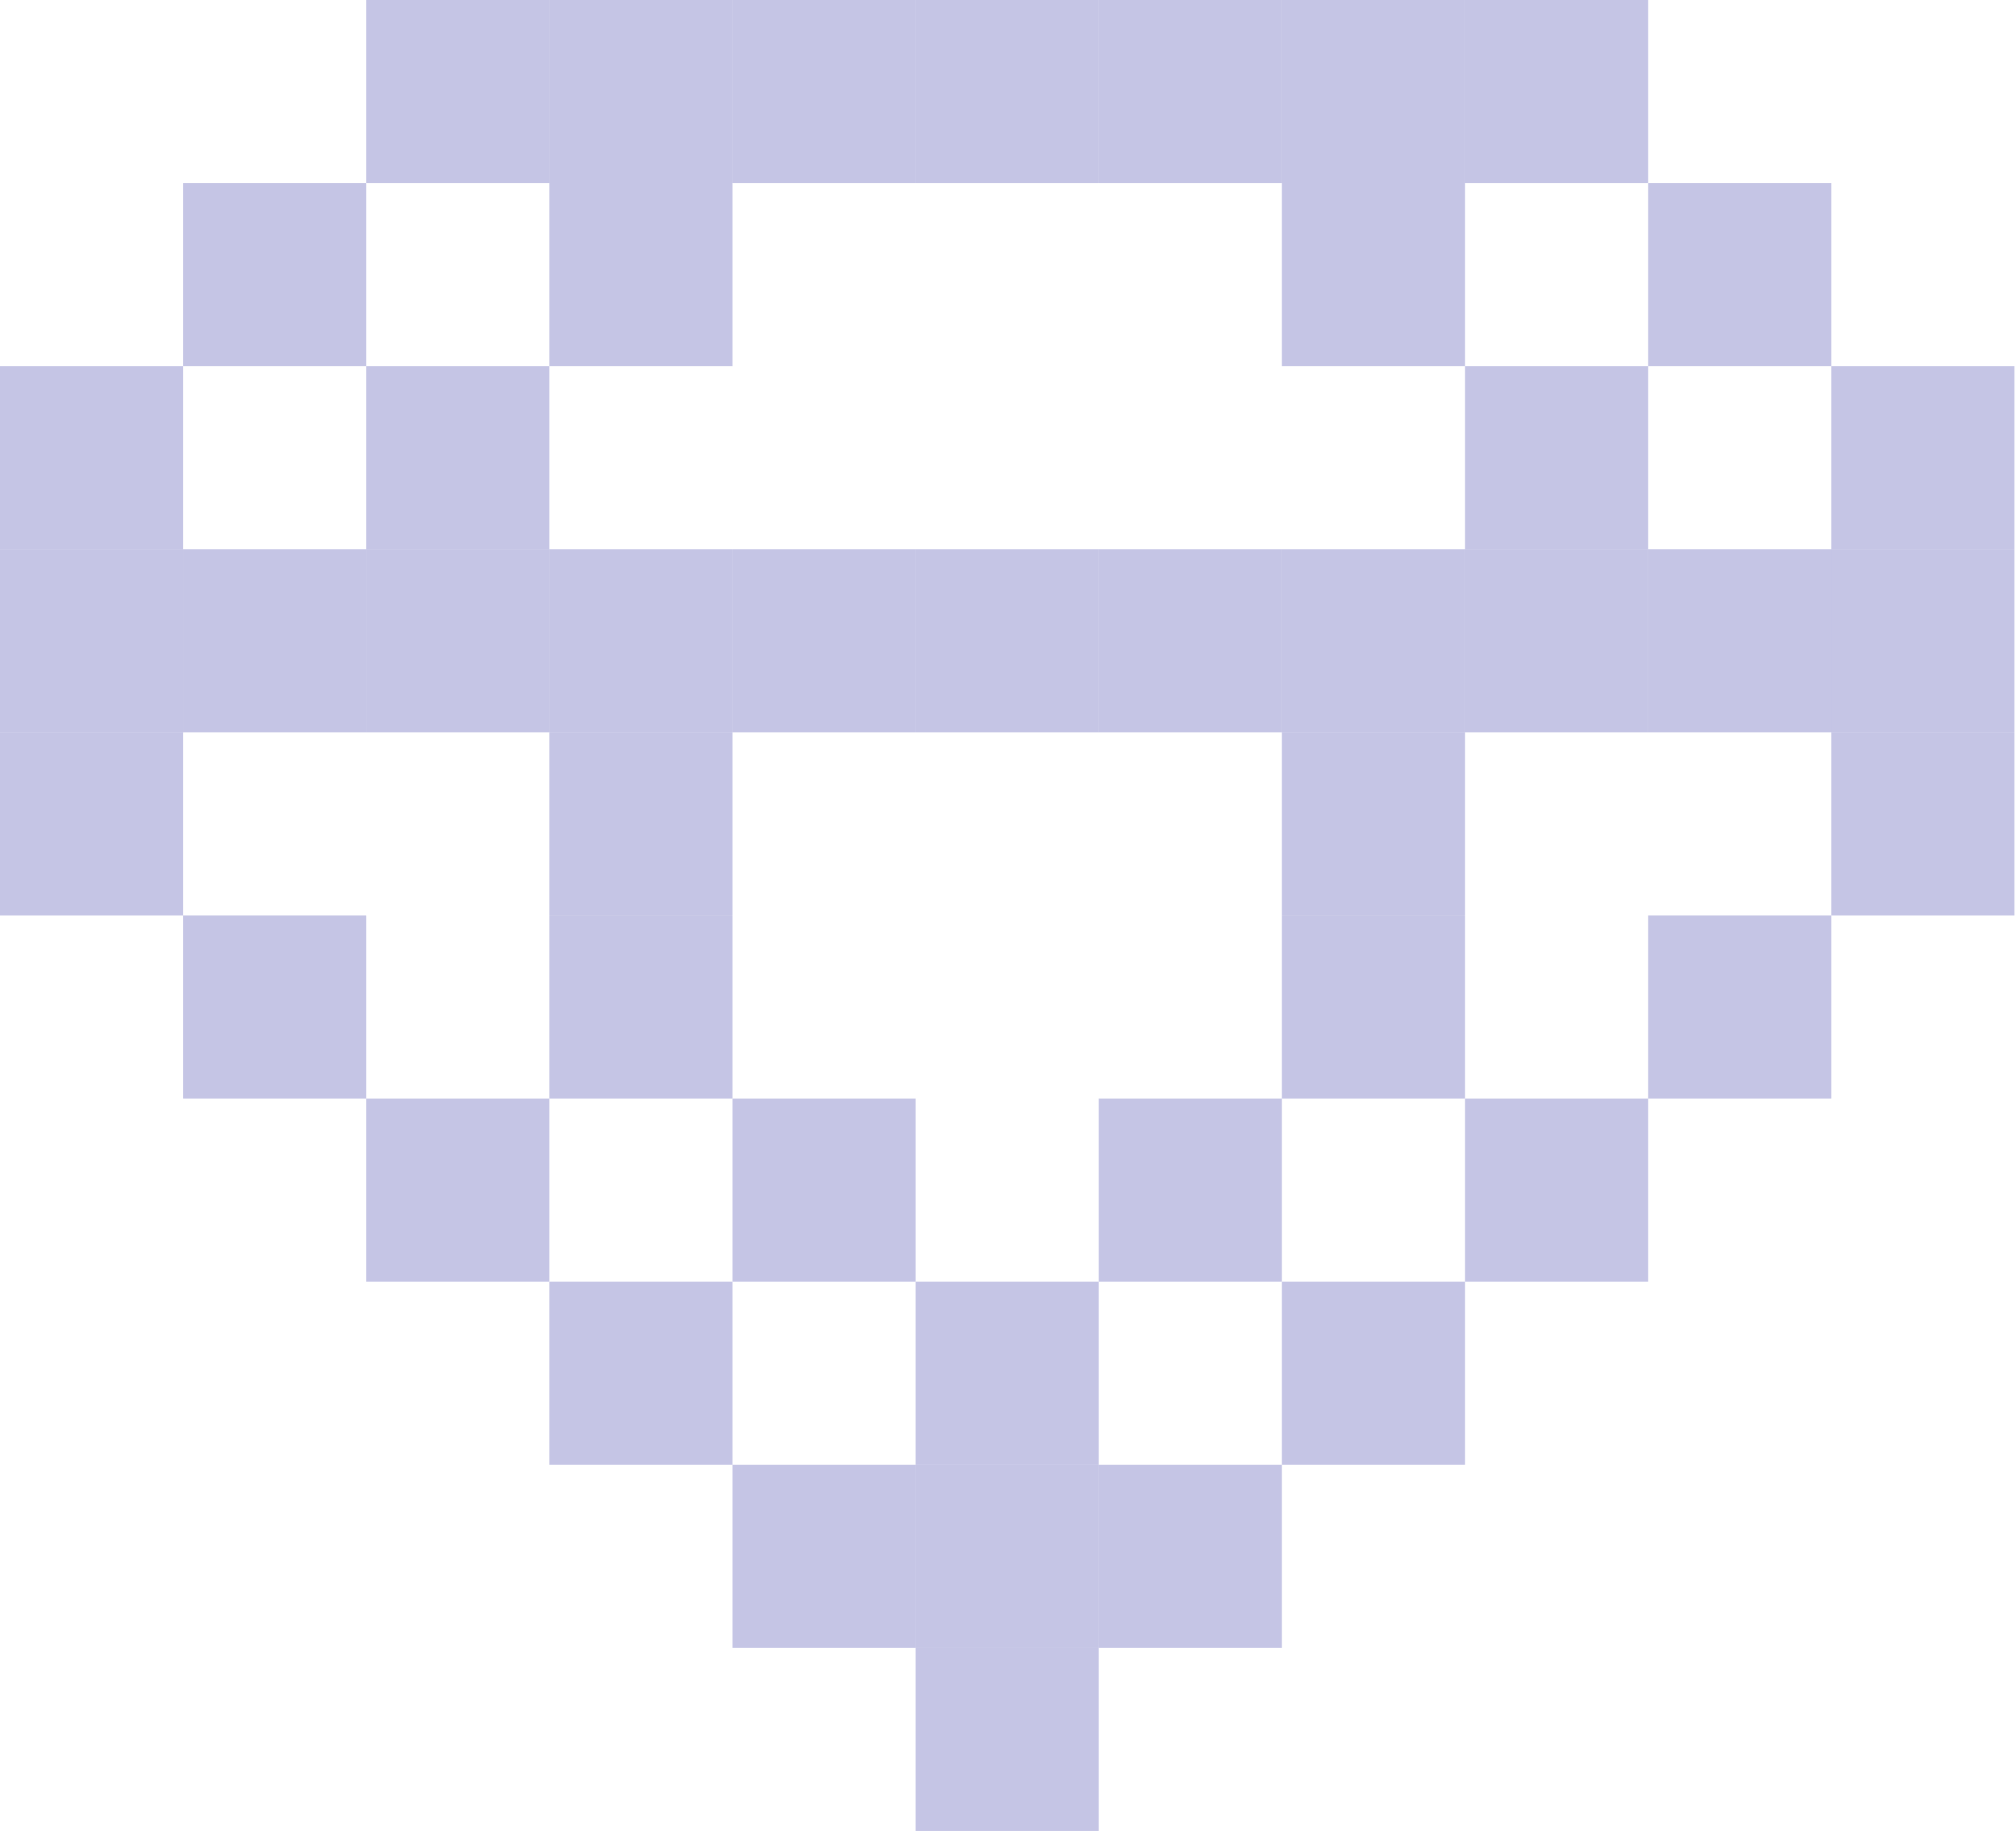
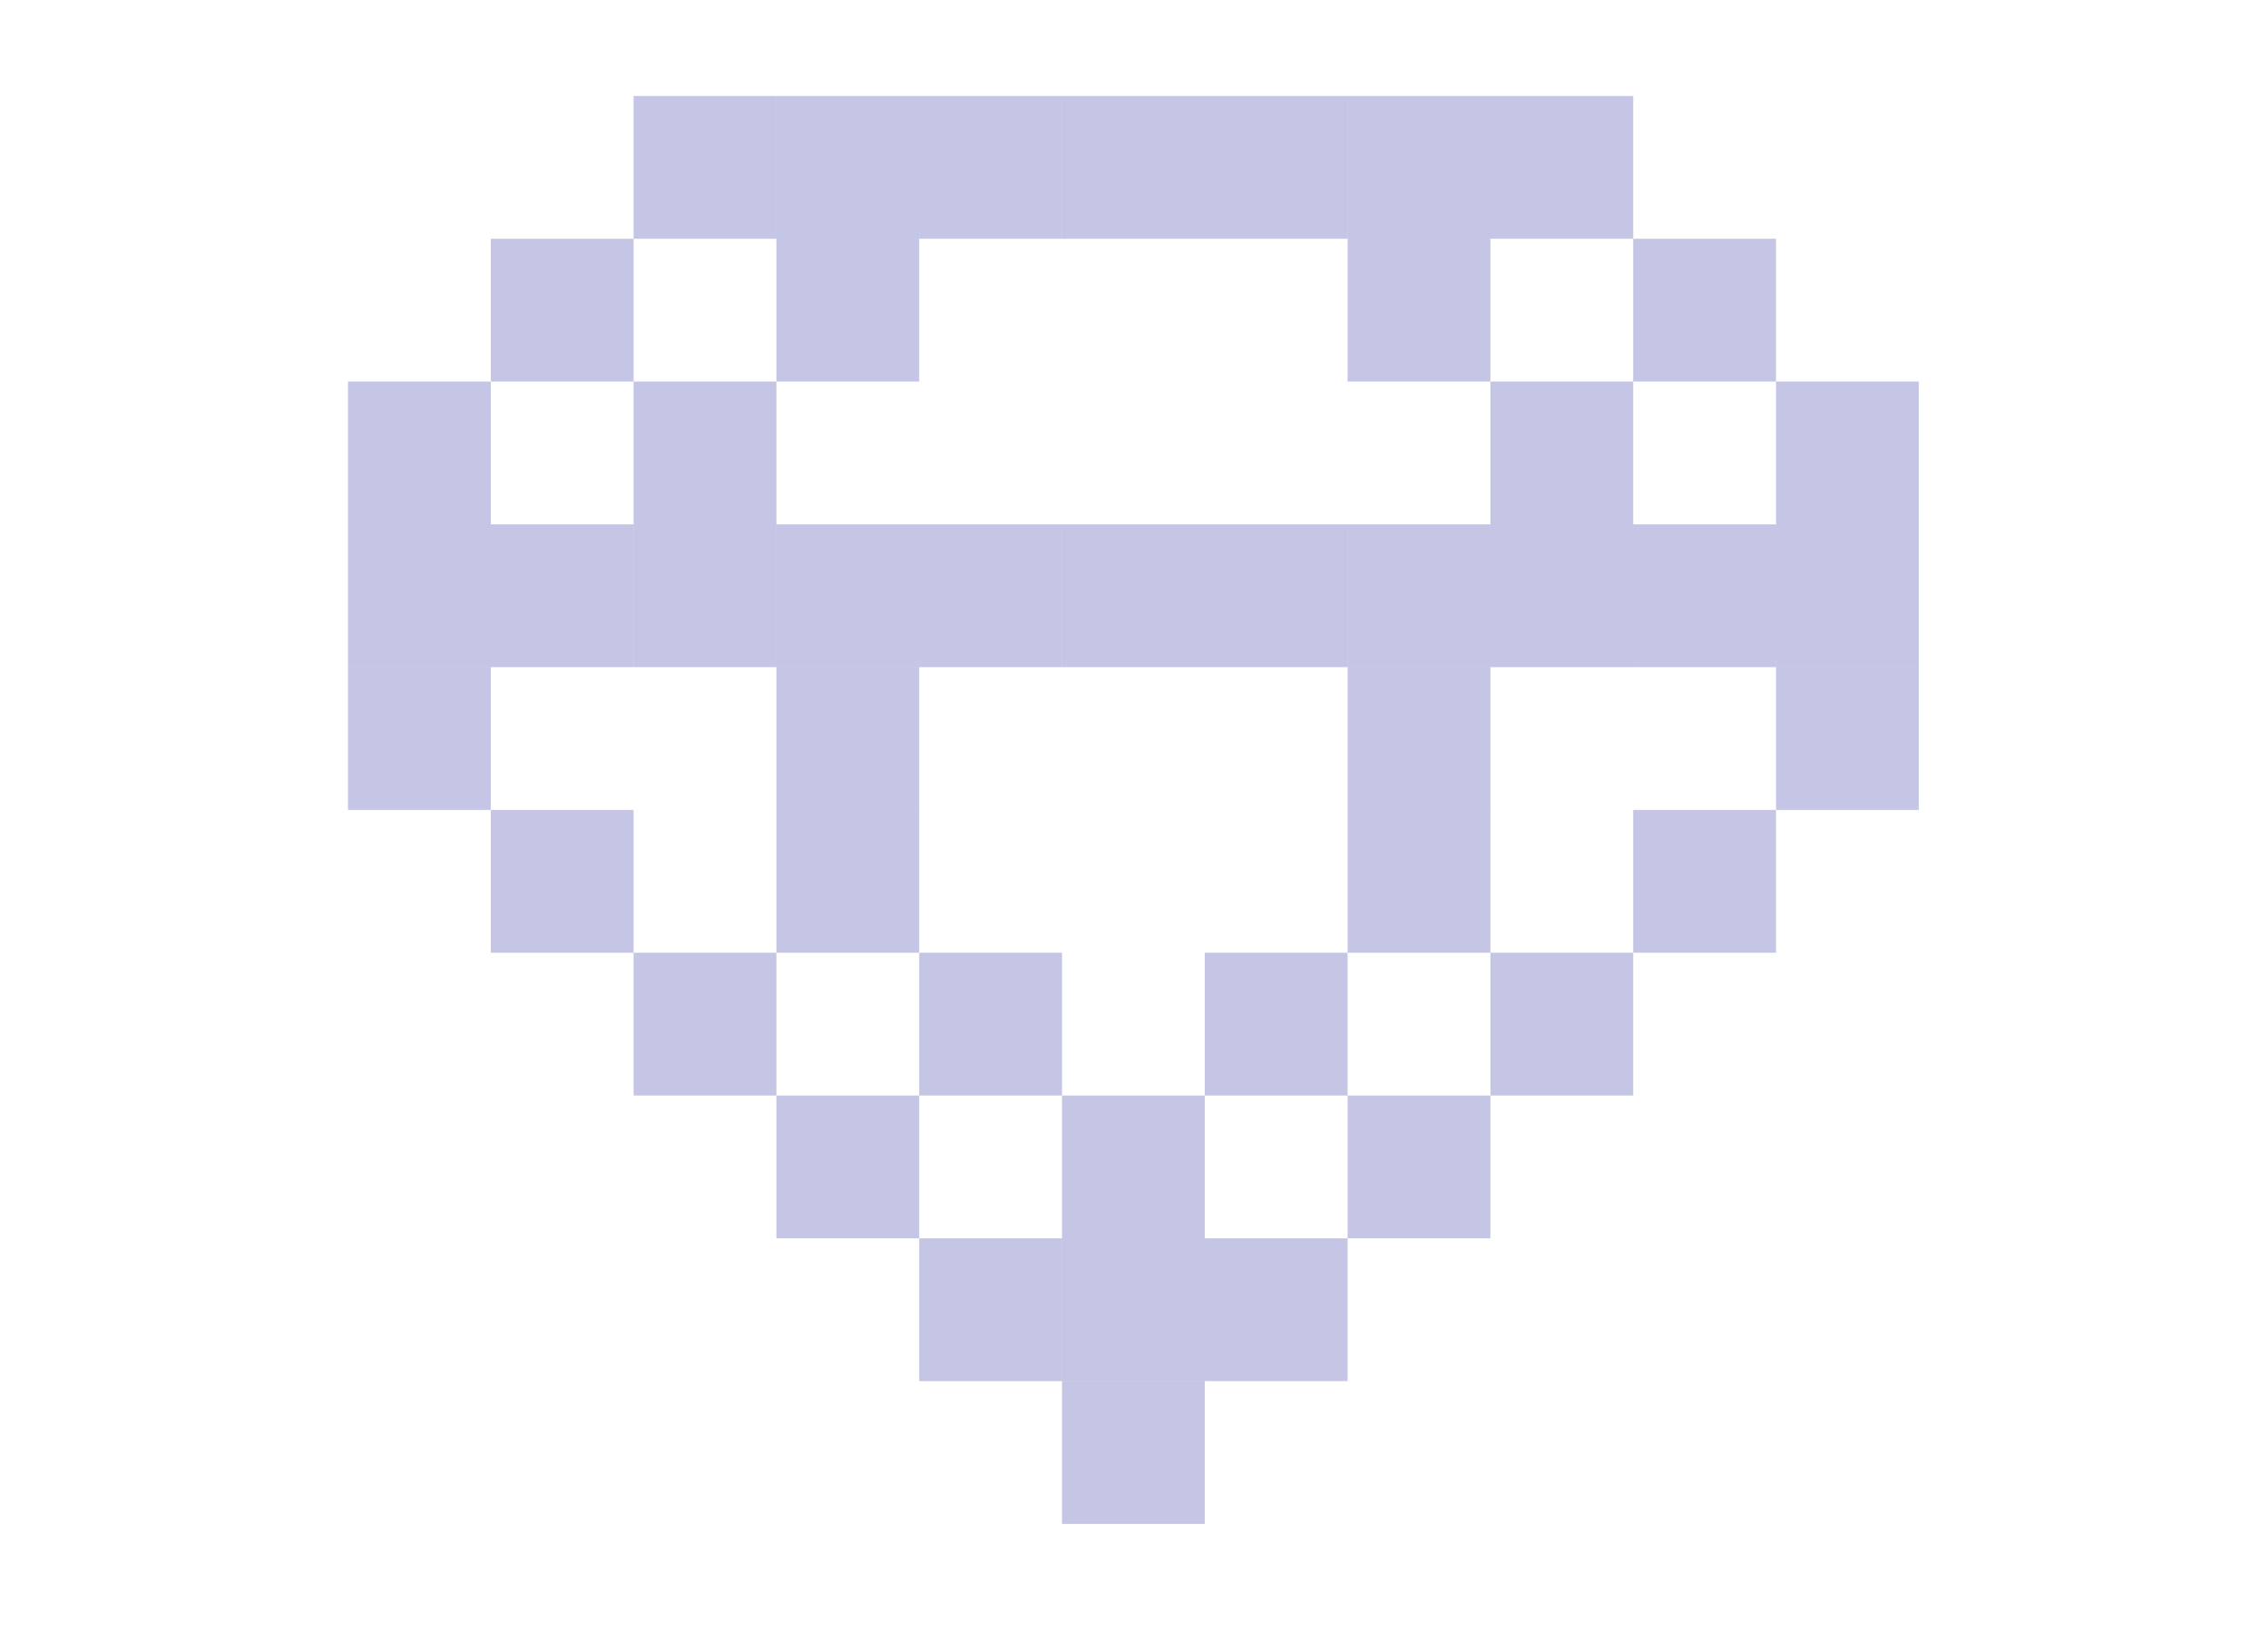
- <svg xmlns="http://www.w3.org/2000/svg" viewBox="0 0 131 119" fill="none">
-   <rect x="71.4" y="95.198" width="11.9" height="11.9" fill="url(#paint0_linear_5336_168071)" fill-opacity="0.35" />
-   <rect x="95.2" y="35.698" width="11.9" height="11.9" fill="url(#paint1_linear_5336_168071)" fill-opacity="0.35" />
-   <rect x="83.3" y="83.298" width="11.9" height="11.9" fill="url(#paint2_linear_5336_168071)" fill-opacity="0.35" />
-   <rect x="95.2" y="71.398" width="11.9" height="11.9" fill="url(#paint3_linear_5336_168071)" fill-opacity="0.35" />
-   <rect x="35.7" y="83.298" width="11.9" height="11.9" fill="url(#paint4_linear_5336_168071)" fill-opacity="0.35" />
-   <rect x="23.8" y="71.398" width="11.9" height="11.9" fill="url(#paint5_linear_5336_168071)" fill-opacity="0.35" />
-   <rect x="23.8" y="23.798" width="11.9" height="11.9" fill="url(#paint6_linear_5336_168071)" fill-opacity="0.35" />
-   <rect x="35.7" y="47.598" width="11.9" height="11.9" fill="url(#paint7_linear_5336_168071)" fill-opacity="0.35" />
-   <rect x="35.7" y="59.498" width="11.9" height="11.9" fill="url(#paint8_linear_5336_168071)" fill-opacity="0.35" />
-   <rect x="47.601" y="71.398" width="11.9" height="11.9" fill="url(#paint9_linear_5336_168071)" fill-opacity="0.35" />
-   <rect x="59.5" y="83.298" width="11.9" height="11.9" fill="url(#paint10_linear_5336_168071)" fill-opacity="0.35" />
-   <rect x="59.5" y="95.198" width="11.9" height="11.9" fill="url(#paint11_linear_5336_168071)" fill-opacity="0.35" />
-   <rect x="83.3" y="47.598" width="11.9" height="11.9" fill="url(#paint12_linear_5336_168071)" fill-opacity="0.35" />
-   <rect x="71.4" y="71.398" width="11.9" height="11.9" fill="url(#paint13_linear_5336_168071)" fill-opacity="0.35" />
-   <rect x="83.3" y="59.498" width="11.9" height="11.9" fill="url(#paint14_linear_5336_168071)" fill-opacity="0.35" />
-   <rect x="35.7" y="35.698" width="11.9" height="11.9" fill="url(#paint15_linear_5336_168071)" fill-opacity="0.35" />
-   <rect x="35.7" y="11.898" width="11.9" height="11.9" fill="url(#paint16_linear_5336_168071)" fill-opacity="0.35" />
-   <rect x="83.3" y="11.898" width="11.9" height="11.9" fill="url(#paint17_linear_5336_168071)" fill-opacity="0.35" />
-   <rect x="95.2" y="23.798" width="11.9" height="11.9" fill="url(#paint18_linear_5336_168071)" fill-opacity="0.35" />
-   <rect x="83.3" y="35.698" width="11.9" height="11.9" fill="url(#paint19_linear_5336_168071)" fill-opacity="0.35" />
-   <rect x="71.4" y="35.698" width="11.9" height="11.9" fill="url(#paint20_linear_5336_168071)" fill-opacity="0.35" />
-   <rect x="59.5" y="35.698" width="11.9" height="11.9" fill="url(#paint21_linear_5336_168071)" fill-opacity="0.35" />
-   <rect x="47.601" y="35.698" width="11.9" height="11.9" fill="url(#paint22_linear_5336_168071)" fill-opacity="0.35" />
-   <rect x="47.601" y="95.198" width="11.9" height="11.9" fill="url(#paint23_linear_5336_168071)" fill-opacity="0.35" />
-   <rect x="59.5" y="107.098" width="11.9" height="11.9" fill="url(#paint24_linear_5336_168071)" fill-opacity="0.35" />
-   <rect x="23.8" y="35.698" width="11.9" height="11.9" fill="url(#paint25_linear_5336_168071)" fill-opacity="0.35" />
-   <rect x="95.2" y="-0.002" width="11.9" height="11.9" fill="url(#paint26_linear_5336_168071)" fill-opacity="0.35" />
-   <rect x="23.8" y="-0.002" width="11.9" height="11.9" fill="url(#paint27_linear_5336_168071)" fill-opacity="0.35" />
-   <rect x="107.101" y="59.498" width="11.9" height="11.9" fill="url(#paint28_linear_5336_168071)" fill-opacity="0.35" />
-   <rect x="119" y="47.598" width="11.9" height="11.9" fill="url(#paint29_linear_5336_168071)" fill-opacity="0.35" />
-   <rect x="11.9" y="59.498" width="11.9" height="11.9" fill="url(#paint30_linear_5336_168071)" fill-opacity="0.35" />
-   <rect y="47.598" width="11.9" height="11.9" fill="url(#paint31_linear_5336_168071)" fill-opacity="0.35" />
-   <rect x="107.101" y="35.698" width="11.9" height="11.9" fill="url(#paint32_linear_5336_168071)" fill-opacity="0.35" />
-   <rect x="119" y="35.698" width="11.9" height="11.9" fill="url(#paint33_linear_5336_168071)" fill-opacity="0.35" />
-   <rect x="11.9" y="35.698" width="11.9" height="11.9" fill="url(#paint34_linear_5336_168071)" fill-opacity="0.35" />
-   <rect y="35.698" width="11.9" height="11.9" fill="url(#paint35_linear_5336_168071)" fill-opacity="0.35" />
-   <rect x="107.101" y="11.898" width="11.9" height="11.9" fill="url(#paint36_linear_5336_168071)" fill-opacity="0.35" />
-   <rect x="119" y="23.798" width="11.9" height="11.9" fill="url(#paint37_linear_5336_168071)" fill-opacity="0.35" />
-   <rect x="11.9" y="11.898" width="11.9" height="11.9" fill="url(#paint38_linear_5336_168071)" fill-opacity="0.35" />
-   <rect y="23.798" width="11.9" height="11.9" fill="url(#paint39_linear_5336_168071)" fill-opacity="0.35" />
-   <rect x="83.3" y="-0.002" width="11.9" height="11.9" fill="url(#paint40_linear_5336_168071)" fill-opacity="0.35" />
-   <rect x="35.7" y="-0.002" width="11.9" height="11.9" fill="url(#paint41_linear_5336_168071)" fill-opacity="0.35" />
-   <rect x="47.601" y="-0.002" width="11.9" height="11.9" fill="url(#paint42_linear_5336_168071)" fill-opacity="0.35" />
-   <rect x="59.5" y="-0.002" width="11.9" height="11.9" fill="url(#paint43_linear_5336_168071)" fill-opacity="0.35" />
-   <rect x="71.4" y="-0.002" width="11.9" height="11.9" fill="url(#paint44_linear_5336_168071)" fill-opacity="0.35" />
+ <svg xmlns="http://www.w3.org/2000/svg" viewBox="0 0 189 136" fill="none">
+   <rect x="100.4" y="103.198" width="11.9" height="11.9" fill="url(#paint0_linear_5960_149953)" fill-opacity="0.35" />
+   <rect x="124.2" y="43.698" width="11.9" height="11.9" fill="url(#paint1_linear_5960_149953)" fill-opacity="0.35" />
+   <rect x="112.3" y="91.298" width="11.9" height="11.9" fill="url(#paint2_linear_5960_149953)" fill-opacity="0.35" />
+   <rect x="124.2" y="79.398" width="11.9" height="11.9" fill="url(#paint3_linear_5960_149953)" fill-opacity="0.35" />
+   <rect x="64.7" y="91.298" width="11.9" height="11.9" fill="url(#paint4_linear_5960_149953)" fill-opacity="0.35" />
+   <rect x="52.8" y="79.398" width="11.9" height="11.9" fill="url(#paint5_linear_5960_149953)" fill-opacity="0.35" />
+   <rect x="52.8" y="31.798" width="11.9" height="11.9" fill="url(#paint6_linear_5960_149953)" fill-opacity="0.35" />
+   <rect x="64.7" y="55.598" width="11.9" height="11.9" fill="url(#paint7_linear_5960_149953)" fill-opacity="0.35" />
+   <rect x="64.7" y="67.498" width="11.9" height="11.9" fill="url(#paint8_linear_5960_149953)" fill-opacity="0.35" />
+   <rect x="76.6" y="79.398" width="11.9" height="11.9" fill="url(#paint9_linear_5960_149953)" fill-opacity="0.35" />
+   <rect x="88.5" y="91.298" width="11.9" height="11.9" fill="url(#paint10_linear_5960_149953)" fill-opacity="0.35" />
+   <rect x="88.5" y="103.198" width="11.9" height="11.9" fill="url(#paint11_linear_5960_149953)" fill-opacity="0.35" />
+   <rect x="112.3" y="55.598" width="11.9" height="11.9" fill="url(#paint12_linear_5960_149953)" fill-opacity="0.35" />
+   <rect x="100.4" y="79.398" width="11.9" height="11.9" fill="url(#paint13_linear_5960_149953)" fill-opacity="0.35" />
+   <rect x="112.3" y="67.498" width="11.9" height="11.9" fill="url(#paint14_linear_5960_149953)" fill-opacity="0.35" />
+   <rect x="64.7" y="43.698" width="11.9" height="11.9" fill="url(#paint15_linear_5960_149953)" fill-opacity="0.35" />
+   <rect x="64.7" y="19.898" width="11.9" height="11.9" fill="url(#paint16_linear_5960_149953)" fill-opacity="0.35" />
+   <rect x="112.3" y="19.898" width="11.9" height="11.9" fill="url(#paint17_linear_5960_149953)" fill-opacity="0.35" />
+   <rect x="124.2" y="31.798" width="11.9" height="11.9" fill="url(#paint18_linear_5960_149953)" fill-opacity="0.35" />
+   <rect x="112.3" y="43.698" width="11.9" height="11.9" fill="url(#paint19_linear_5960_149953)" fill-opacity="0.35" />
+   <rect x="100.4" y="43.698" width="11.9" height="11.9" fill="url(#paint20_linear_5960_149953)" fill-opacity="0.35" />
+   <rect x="88.5" y="43.698" width="11.9" height="11.9" fill="url(#paint21_linear_5960_149953)" fill-opacity="0.35" />
+   <rect x="76.6" y="43.698" width="11.9" height="11.9" fill="url(#paint22_linear_5960_149953)" fill-opacity="0.35" />
+   <rect x="76.6" y="103.198" width="11.9" height="11.9" fill="url(#paint23_linear_5960_149953)" fill-opacity="0.35" />
+   <rect x="88.5" y="115.098" width="11.9" height="11.9" fill="url(#paint24_linear_5960_149953)" fill-opacity="0.35" />
+   <rect x="52.8" y="43.698" width="11.9" height="11.9" fill="url(#paint25_linear_5960_149953)" fill-opacity="0.35" />
+   <rect x="124.2" y="7.998" width="11.9" height="11.9" fill="url(#paint26_linear_5960_149953)" fill-opacity="0.35" />
+   <rect x="52.8" y="7.998" width="11.9" height="11.9" fill="url(#paint27_linear_5960_149953)" fill-opacity="0.35" />
+   <rect x="136.1" y="67.498" width="11.9" height="11.9" fill="url(#paint28_linear_5960_149953)" fill-opacity="0.35" />
+   <rect x="148" y="55.598" width="11.9" height="11.9" fill="url(#paint29_linear_5960_149953)" fill-opacity="0.35" />
+   <rect x="40.9" y="67.498" width="11.9" height="11.9" fill="url(#paint30_linear_5960_149953)" fill-opacity="0.35" />
+   <rect x="29" y="55.598" width="11.9" height="11.9" fill="url(#paint31_linear_5960_149953)" fill-opacity="0.35" />
+   <rect x="136.1" y="43.698" width="11.9" height="11.9" fill="url(#paint32_linear_5960_149953)" fill-opacity="0.35" />
+   <rect x="148" y="43.698" width="11.9" height="11.9" fill="url(#paint33_linear_5960_149953)" fill-opacity="0.35" />
+   <rect x="40.9" y="43.698" width="11.9" height="11.9" fill="url(#paint34_linear_5960_149953)" fill-opacity="0.35" />
+   <rect x="29" y="43.698" width="11.9" height="11.9" fill="url(#paint35_linear_5960_149953)" fill-opacity="0.35" />
+   <rect x="136.1" y="19.898" width="11.9" height="11.9" fill="url(#paint36_linear_5960_149953)" fill-opacity="0.35" />
+   <rect x="148" y="31.798" width="11.9" height="11.9" fill="url(#paint37_linear_5960_149953)" fill-opacity="0.35" />
+   <rect x="40.9" y="19.898" width="11.9" height="11.9" fill="url(#paint38_linear_5960_149953)" fill-opacity="0.35" />
+   <rect x="29" y="31.798" width="11.9" height="11.9" fill="url(#paint39_linear_5960_149953)" fill-opacity="0.35" />
+   <rect x="112.3" y="7.998" width="11.9" height="11.9" fill="url(#paint40_linear_5960_149953)" fill-opacity="0.35" />
+   <rect x="64.7" y="7.998" width="11.9" height="11.9" fill="url(#paint41_linear_5960_149953)" fill-opacity="0.35" />
+   <rect x="76.6" y="7.998" width="11.9" height="11.9" fill="url(#paint42_linear_5960_149953)" fill-opacity="0.35" />
+   <rect x="88.5" y="7.998" width="11.9" height="11.9" fill="url(#paint43_linear_5960_149953)" fill-opacity="0.35" />
+   <rect x="100.4" y="7.998" width="11.9" height="11.9" fill="url(#paint44_linear_5960_149953)" fill-opacity="0.35" />
  <defs>
-     <linearGradient id="paint0_linear_5336_168071" x1="77.36" y1="85.365" x2="77.319" y2="109.247" gradientUnits="userSpaceOnUse">
-       <stop stop-color="#1C1C3F" stop-opacity="0" />
-       <stop offset="0.389" stop-color="#5A5AB5" />
-     </linearGradient>
-     <linearGradient id="paint1_linear_5336_168071" x1="101.16" y1="25.865" x2="101.119" y2="49.747" gradientUnits="userSpaceOnUse">
-       <stop stop-color="#1C1C3F" stop-opacity="0" />
-       <stop offset="0.389" stop-color="#5A5AB5" />
-     </linearGradient>
-     <linearGradient id="paint2_linear_5336_168071" x1="89.259" y1="73.465" x2="89.218" y2="97.347" gradientUnits="userSpaceOnUse">
-       <stop stop-color="#1C1C3F" stop-opacity="0" />
-       <stop offset="0.389" stop-color="#5A5AB5" />
-     </linearGradient>
-     <linearGradient id="paint3_linear_5336_168071" x1="101.16" y1="61.565" x2="101.119" y2="85.447" gradientUnits="userSpaceOnUse">
-       <stop stop-color="#1C1C3F" stop-opacity="0" />
-       <stop offset="0.389" stop-color="#5A5AB5" />
-     </linearGradient>
-     <linearGradient id="paint4_linear_5336_168071" x1="41.66" y1="73.465" x2="41.619" y2="97.347" gradientUnits="userSpaceOnUse">
-       <stop stop-color="#1C1C3F" stop-opacity="0" />
-       <stop offset="0.389" stop-color="#5A5AB5" />
-     </linearGradient>
-     <linearGradient id="paint5_linear_5336_168071" x1="29.759" y1="61.565" x2="29.718" y2="85.447" gradientUnits="userSpaceOnUse">
-       <stop stop-color="#1C1C3F" stop-opacity="0" />
-       <stop offset="0.389" stop-color="#5A5AB5" />
-     </linearGradient>
-     <linearGradient id="paint6_linear_5336_168071" x1="29.759" y1="13.964" x2="29.718" y2="37.847" gradientUnits="userSpaceOnUse">
-       <stop stop-color="#1C1C3F" stop-opacity="0" />
-       <stop offset="0.389" stop-color="#5A5AB5" />
-     </linearGradient>
-     <linearGradient id="paint7_linear_5336_168071" x1="41.66" y1="37.764" x2="41.619" y2="61.647" gradientUnits="userSpaceOnUse">
-       <stop stop-color="#1C1C3F" stop-opacity="0" />
-       <stop offset="0.389" stop-color="#5A5AB5" />
-     </linearGradient>
-     <linearGradient id="paint8_linear_5336_168071" x1="41.66" y1="49.665" x2="41.619" y2="73.547" gradientUnits="userSpaceOnUse">
-       <stop stop-color="#1C1C3F" stop-opacity="0" />
-       <stop offset="0.389" stop-color="#5A5AB5" />
-     </linearGradient>
-     <linearGradient id="paint9_linear_5336_168071" x1="53.56" y1="61.565" x2="53.519" y2="85.447" gradientUnits="userSpaceOnUse">
-       <stop stop-color="#1C1C3F" stop-opacity="0" />
-       <stop offset="0.389" stop-color="#5A5AB5" />
-     </linearGradient>
-     <linearGradient id="paint10_linear_5336_168071" x1="65.46" y1="73.465" x2="65.419" y2="97.347" gradientUnits="userSpaceOnUse">
-       <stop stop-color="#1C1C3F" stop-opacity="0" />
-       <stop offset="0.389" stop-color="#5A5AB5" />
-     </linearGradient>
-     <linearGradient id="paint11_linear_5336_168071" x1="65.46" y1="85.365" x2="65.419" y2="109.247" gradientUnits="userSpaceOnUse">
-       <stop stop-color="#1C1C3F" stop-opacity="0" />
-       <stop offset="0.389" stop-color="#5A5AB5" />
-     </linearGradient>
-     <linearGradient id="paint12_linear_5336_168071" x1="89.259" y1="37.764" x2="89.218" y2="61.647" gradientUnits="userSpaceOnUse">
-       <stop stop-color="#1C1C3F" stop-opacity="0" />
-       <stop offset="0.389" stop-color="#5A5AB5" />
-     </linearGradient>
-     <linearGradient id="paint13_linear_5336_168071" x1="77.36" y1="61.565" x2="77.319" y2="85.447" gradientUnits="userSpaceOnUse">
-       <stop stop-color="#1C1C3F" stop-opacity="0" />
-       <stop offset="0.389" stop-color="#5A5AB5" />
-     </linearGradient>
-     <linearGradient id="paint14_linear_5336_168071" x1="89.259" y1="49.665" x2="89.218" y2="73.547" gradientUnits="userSpaceOnUse">
-       <stop stop-color="#1C1C3F" stop-opacity="0" />
-       <stop offset="0.389" stop-color="#5A5AB5" />
-     </linearGradient>
-     <linearGradient id="paint15_linear_5336_168071" x1="41.66" y1="25.865" x2="41.619" y2="49.747" gradientUnits="userSpaceOnUse">
-       <stop stop-color="#1C1C3F" stop-opacity="0" />
-       <stop offset="0.389" stop-color="#5A5AB5" />
-     </linearGradient>
-     <linearGradient id="paint16_linear_5336_168071" x1="41.66" y1="2.065" x2="41.619" y2="25.947" gradientUnits="userSpaceOnUse">
-       <stop stop-color="#1C1C3F" stop-opacity="0" />
-       <stop offset="0.389" stop-color="#5A5AB5" />
-     </linearGradient>
-     <linearGradient id="paint17_linear_5336_168071" x1="89.259" y1="2.065" x2="89.218" y2="25.947" gradientUnits="userSpaceOnUse">
-       <stop stop-color="#1C1C3F" stop-opacity="0" />
-       <stop offset="0.389" stop-color="#5A5AB5" />
-     </linearGradient>
-     <linearGradient id="paint18_linear_5336_168071" x1="101.16" y1="13.964" x2="101.119" y2="37.847" gradientUnits="userSpaceOnUse">
-       <stop stop-color="#1C1C3F" stop-opacity="0" />
-       <stop offset="0.389" stop-color="#5A5AB5" />
-     </linearGradient>
-     <linearGradient id="paint19_linear_5336_168071" x1="89.259" y1="25.865" x2="89.218" y2="49.747" gradientUnits="userSpaceOnUse">
-       <stop stop-color="#1C1C3F" stop-opacity="0" />
-       <stop offset="0.389" stop-color="#5A5AB5" />
-     </linearGradient>
-     <linearGradient id="paint20_linear_5336_168071" x1="77.36" y1="25.865" x2="77.319" y2="49.747" gradientUnits="userSpaceOnUse">
-       <stop stop-color="#1C1C3F" stop-opacity="0" />
-       <stop offset="0.389" stop-color="#5A5AB5" />
-     </linearGradient>
-     <linearGradient id="paint21_linear_5336_168071" x1="65.46" y1="25.865" x2="65.419" y2="49.747" gradientUnits="userSpaceOnUse">
-       <stop stop-color="#1C1C3F" stop-opacity="0" />
-       <stop offset="0.389" stop-color="#5A5AB5" />
-     </linearGradient>
-     <linearGradient id="paint22_linear_5336_168071" x1="53.56" y1="25.865" x2="53.519" y2="49.747" gradientUnits="userSpaceOnUse">
-       <stop stop-color="#1C1C3F" stop-opacity="0" />
-       <stop offset="0.389" stop-color="#5A5AB5" />
-     </linearGradient>
-     <linearGradient id="paint23_linear_5336_168071" x1="53.56" y1="85.365" x2="53.519" y2="109.247" gradientUnits="userSpaceOnUse">
-       <stop stop-color="#1C1C3F" stop-opacity="0" />
-       <stop offset="0.389" stop-color="#5A5AB5" />
-     </linearGradient>
-     <linearGradient id="paint24_linear_5336_168071" x1="65.46" y1="97.264" x2="65.419" y2="121.146" gradientUnits="userSpaceOnUse">
-       <stop stop-color="#1C1C3F" stop-opacity="0" />
-       <stop offset="0.389" stop-color="#5A5AB5" />
-     </linearGradient>
-     <linearGradient id="paint25_linear_5336_168071" x1="29.759" y1="25.865" x2="29.718" y2="49.747" gradientUnits="userSpaceOnUse">
-       <stop stop-color="#1C1C3F" stop-opacity="0" />
-       <stop offset="0.389" stop-color="#5A5AB5" />
-     </linearGradient>
-     <linearGradient id="paint26_linear_5336_168071" x1="101.16" y1="-9.835" x2="101.119" y2="14.047" gradientUnits="userSpaceOnUse">
-       <stop stop-color="#1C1C3F" stop-opacity="0" />
-       <stop offset="0.389" stop-color="#5A5AB5" />
-     </linearGradient>
-     <linearGradient id="paint27_linear_5336_168071" x1="29.759" y1="-9.835" x2="29.718" y2="14.047" gradientUnits="userSpaceOnUse">
-       <stop stop-color="#1C1C3F" stop-opacity="0" />
-       <stop offset="0.389" stop-color="#5A5AB5" />
-     </linearGradient>
-     <linearGradient id="paint28_linear_5336_168071" x1="113.06" y1="49.665" x2="113.019" y2="73.547" gradientUnits="userSpaceOnUse">
-       <stop stop-color="#1C1C3F" stop-opacity="0" />
-       <stop offset="0.389" stop-color="#5A5AB5" />
-     </linearGradient>
-     <linearGradient id="paint29_linear_5336_168071" x1="124.96" y1="37.764" x2="124.919" y2="61.647" gradientUnits="userSpaceOnUse">
-       <stop stop-color="#1C1C3F" stop-opacity="0" />
-       <stop offset="0.389" stop-color="#5A5AB5" />
-     </linearGradient>
-     <linearGradient id="paint30_linear_5336_168071" x1="17.86" y1="49.665" x2="17.819" y2="73.547" gradientUnits="userSpaceOnUse">
-       <stop stop-color="#1C1C3F" stop-opacity="0" />
-       <stop offset="0.389" stop-color="#5A5AB5" />
-     </linearGradient>
-     <linearGradient id="paint31_linear_5336_168071" x1="5.96" y1="37.764" x2="5.919" y2="61.647" gradientUnits="userSpaceOnUse">
-       <stop stop-color="#1C1C3F" stop-opacity="0" />
-       <stop offset="0.389" stop-color="#5A5AB5" />
-     </linearGradient>
-     <linearGradient id="paint32_linear_5336_168071" x1="113.06" y1="25.865" x2="113.019" y2="49.747" gradientUnits="userSpaceOnUse">
-       <stop stop-color="#1C1C3F" stop-opacity="0" />
-       <stop offset="0.389" stop-color="#5A5AB5" />
-     </linearGradient>
-     <linearGradient id="paint33_linear_5336_168071" x1="124.96" y1="25.865" x2="124.919" y2="49.747" gradientUnits="userSpaceOnUse">
-       <stop stop-color="#1C1C3F" stop-opacity="0" />
-       <stop offset="0.389" stop-color="#5A5AB5" />
-     </linearGradient>
-     <linearGradient id="paint34_linear_5336_168071" x1="17.86" y1="25.865" x2="17.819" y2="49.747" gradientUnits="userSpaceOnUse">
-       <stop stop-color="#1C1C3F" stop-opacity="0" />
-       <stop offset="0.389" stop-color="#5A5AB5" />
-     </linearGradient>
-     <linearGradient id="paint35_linear_5336_168071" x1="5.96" y1="25.865" x2="5.919" y2="49.747" gradientUnits="userSpaceOnUse">
-       <stop stop-color="#1C1C3F" stop-opacity="0" />
-       <stop offset="0.389" stop-color="#5A5AB5" />
-     </linearGradient>
-     <linearGradient id="paint36_linear_5336_168071" x1="113.06" y1="2.065" x2="113.019" y2="25.947" gradientUnits="userSpaceOnUse">
-       <stop stop-color="#1C1C3F" stop-opacity="0" />
-       <stop offset="0.389" stop-color="#5A5AB5" />
-     </linearGradient>
-     <linearGradient id="paint37_linear_5336_168071" x1="124.96" y1="13.964" x2="124.919" y2="37.847" gradientUnits="userSpaceOnUse">
-       <stop stop-color="#1C1C3F" stop-opacity="0" />
-       <stop offset="0.389" stop-color="#5A5AB5" />
-     </linearGradient>
-     <linearGradient id="paint38_linear_5336_168071" x1="17.86" y1="2.065" x2="17.819" y2="25.947" gradientUnits="userSpaceOnUse">
-       <stop stop-color="#1C1C3F" stop-opacity="0" />
-       <stop offset="0.389" stop-color="#5A5AB5" />
-     </linearGradient>
-     <linearGradient id="paint39_linear_5336_168071" x1="5.96" y1="13.964" x2="5.919" y2="37.847" gradientUnits="userSpaceOnUse">
-       <stop stop-color="#1C1C3F" stop-opacity="0" />
-       <stop offset="0.389" stop-color="#5A5AB5" />
-     </linearGradient>
-     <linearGradient id="paint40_linear_5336_168071" x1="89.259" y1="-9.835" x2="89.218" y2="14.047" gradientUnits="userSpaceOnUse">
-       <stop stop-color="#1C1C3F" stop-opacity="0" />
-       <stop offset="0.389" stop-color="#5A5AB5" />
-     </linearGradient>
-     <linearGradient id="paint41_linear_5336_168071" x1="41.66" y1="-9.835" x2="41.619" y2="14.047" gradientUnits="userSpaceOnUse">
-       <stop stop-color="#1C1C3F" stop-opacity="0" />
-       <stop offset="0.389" stop-color="#5A5AB5" />
-     </linearGradient>
-     <linearGradient id="paint42_linear_5336_168071" x1="53.56" y1="-9.835" x2="53.519" y2="14.047" gradientUnits="userSpaceOnUse">
-       <stop stop-color="#1C1C3F" stop-opacity="0" />
-       <stop offset="0.389" stop-color="#5A5AB5" />
-     </linearGradient>
-     <linearGradient id="paint43_linear_5336_168071" x1="65.46" y1="-9.835" x2="65.419" y2="14.047" gradientUnits="userSpaceOnUse">
-       <stop stop-color="#1C1C3F" stop-opacity="0" />
-       <stop offset="0.389" stop-color="#5A5AB5" />
-     </linearGradient>
-     <linearGradient id="paint44_linear_5336_168071" x1="77.36" y1="-9.835" x2="77.319" y2="14.047" gradientUnits="userSpaceOnUse">
+     <linearGradient id="paint0_linear_5960_149953" x1="106.36" y1="93.364" x2="106.319" y2="117.246" gradientUnits="userSpaceOnUse">
+       <stop stop-color="#1C1C3F" stop-opacity="0" />
+       <stop offset="0.389" stop-color="#5A5AB5" />
+     </linearGradient>
+     <linearGradient id="paint1_linear_5960_149953" x1="130.16" y1="33.864" x2="130.119" y2="57.746" gradientUnits="userSpaceOnUse">
+       <stop stop-color="#1C1C3F" stop-opacity="0" />
+       <stop offset="0.389" stop-color="#5A5AB5" />
+     </linearGradient>
+     <linearGradient id="paint2_linear_5960_149953" x1="118.26" y1="81.464" x2="118.219" y2="105.347" gradientUnits="userSpaceOnUse">
+       <stop stop-color="#1C1C3F" stop-opacity="0" />
+       <stop offset="0.389" stop-color="#5A5AB5" />
+     </linearGradient>
+     <linearGradient id="paint3_linear_5960_149953" x1="130.16" y1="69.564" x2="130.119" y2="93.447" gradientUnits="userSpaceOnUse">
+       <stop stop-color="#1C1C3F" stop-opacity="0" />
+       <stop offset="0.389" stop-color="#5A5AB5" />
+     </linearGradient>
+     <linearGradient id="paint4_linear_5960_149953" x1="70.66" y1="81.464" x2="70.619" y2="105.347" gradientUnits="userSpaceOnUse">
+       <stop stop-color="#1C1C3F" stop-opacity="0" />
+       <stop offset="0.389" stop-color="#5A5AB5" />
+     </linearGradient>
+     <linearGradient id="paint5_linear_5960_149953" x1="58.76" y1="69.564" x2="58.719" y2="93.447" gradientUnits="userSpaceOnUse">
+       <stop stop-color="#1C1C3F" stop-opacity="0" />
+       <stop offset="0.389" stop-color="#5A5AB5" />
+     </linearGradient>
+     <linearGradient id="paint6_linear_5960_149953" x1="58.76" y1="21.964" x2="58.719" y2="45.847" gradientUnits="userSpaceOnUse">
+       <stop stop-color="#1C1C3F" stop-opacity="0" />
+       <stop offset="0.389" stop-color="#5A5AB5" />
+     </linearGradient>
+     <linearGradient id="paint7_linear_5960_149953" x1="70.66" y1="45.764" x2="70.619" y2="69.647" gradientUnits="userSpaceOnUse">
+       <stop stop-color="#1C1C3F" stop-opacity="0" />
+       <stop offset="0.389" stop-color="#5A5AB5" />
+     </linearGradient>
+     <linearGradient id="paint8_linear_5960_149953" x1="70.66" y1="57.664" x2="70.619" y2="81.546" gradientUnits="userSpaceOnUse">
+       <stop stop-color="#1C1C3F" stop-opacity="0" />
+       <stop offset="0.389" stop-color="#5A5AB5" />
+     </linearGradient>
+     <linearGradient id="paint9_linear_5960_149953" x1="82.56" y1="69.564" x2="82.519" y2="93.447" gradientUnits="userSpaceOnUse">
+       <stop stop-color="#1C1C3F" stop-opacity="0" />
+       <stop offset="0.389" stop-color="#5A5AB5" />
+     </linearGradient>
+     <linearGradient id="paint10_linear_5960_149953" x1="94.46" y1="81.464" x2="94.419" y2="105.347" gradientUnits="userSpaceOnUse">
+       <stop stop-color="#1C1C3F" stop-opacity="0" />
+       <stop offset="0.389" stop-color="#5A5AB5" />
+     </linearGradient>
+     <linearGradient id="paint11_linear_5960_149953" x1="94.46" y1="93.364" x2="94.419" y2="117.246" gradientUnits="userSpaceOnUse">
+       <stop stop-color="#1C1C3F" stop-opacity="0" />
+       <stop offset="0.389" stop-color="#5A5AB5" />
+     </linearGradient>
+     <linearGradient id="paint12_linear_5960_149953" x1="118.26" y1="45.764" x2="118.219" y2="69.647" gradientUnits="userSpaceOnUse">
+       <stop stop-color="#1C1C3F" stop-opacity="0" />
+       <stop offset="0.389" stop-color="#5A5AB5" />
+     </linearGradient>
+     <linearGradient id="paint13_linear_5960_149953" x1="106.36" y1="69.564" x2="106.319" y2="93.447" gradientUnits="userSpaceOnUse">
+       <stop stop-color="#1C1C3F" stop-opacity="0" />
+       <stop offset="0.389" stop-color="#5A5AB5" />
+     </linearGradient>
+     <linearGradient id="paint14_linear_5960_149953" x1="118.26" y1="57.664" x2="118.219" y2="81.546" gradientUnits="userSpaceOnUse">
+       <stop stop-color="#1C1C3F" stop-opacity="0" />
+       <stop offset="0.389" stop-color="#5A5AB5" />
+     </linearGradient>
+     <linearGradient id="paint15_linear_5960_149953" x1="70.66" y1="33.864" x2="70.619" y2="57.746" gradientUnits="userSpaceOnUse">
+       <stop stop-color="#1C1C3F" stop-opacity="0" />
+       <stop offset="0.389" stop-color="#5A5AB5" />
+     </linearGradient>
+     <linearGradient id="paint16_linear_5960_149953" x1="70.66" y1="10.064" x2="70.619" y2="33.947" gradientUnits="userSpaceOnUse">
+       <stop stop-color="#1C1C3F" stop-opacity="0" />
+       <stop offset="0.389" stop-color="#5A5AB5" />
+     </linearGradient>
+     <linearGradient id="paint17_linear_5960_149953" x1="118.26" y1="10.064" x2="118.219" y2="33.947" gradientUnits="userSpaceOnUse">
+       <stop stop-color="#1C1C3F" stop-opacity="0" />
+       <stop offset="0.389" stop-color="#5A5AB5" />
+     </linearGradient>
+     <linearGradient id="paint18_linear_5960_149953" x1="130.16" y1="21.964" x2="130.119" y2="45.847" gradientUnits="userSpaceOnUse">
+       <stop stop-color="#1C1C3F" stop-opacity="0" />
+       <stop offset="0.389" stop-color="#5A5AB5" />
+     </linearGradient>
+     <linearGradient id="paint19_linear_5960_149953" x1="118.26" y1="33.864" x2="118.219" y2="57.746" gradientUnits="userSpaceOnUse">
+       <stop stop-color="#1C1C3F" stop-opacity="0" />
+       <stop offset="0.389" stop-color="#5A5AB5" />
+     </linearGradient>
+     <linearGradient id="paint20_linear_5960_149953" x1="106.36" y1="33.864" x2="106.319" y2="57.746" gradientUnits="userSpaceOnUse">
+       <stop stop-color="#1C1C3F" stop-opacity="0" />
+       <stop offset="0.389" stop-color="#5A5AB5" />
+     </linearGradient>
+     <linearGradient id="paint21_linear_5960_149953" x1="94.46" y1="33.864" x2="94.419" y2="57.746" gradientUnits="userSpaceOnUse">
+       <stop stop-color="#1C1C3F" stop-opacity="0" />
+       <stop offset="0.389" stop-color="#5A5AB5" />
+     </linearGradient>
+     <linearGradient id="paint22_linear_5960_149953" x1="82.56" y1="33.864" x2="82.519" y2="57.746" gradientUnits="userSpaceOnUse">
+       <stop stop-color="#1C1C3F" stop-opacity="0" />
+       <stop offset="0.389" stop-color="#5A5AB5" />
+     </linearGradient>
+     <linearGradient id="paint23_linear_5960_149953" x1="82.56" y1="93.364" x2="82.519" y2="117.246" gradientUnits="userSpaceOnUse">
+       <stop stop-color="#1C1C3F" stop-opacity="0" />
+       <stop offset="0.389" stop-color="#5A5AB5" />
+     </linearGradient>
+     <linearGradient id="paint24_linear_5960_149953" x1="94.46" y1="105.264" x2="94.419" y2="129.146" gradientUnits="userSpaceOnUse">
+       <stop stop-color="#1C1C3F" stop-opacity="0" />
+       <stop offset="0.389" stop-color="#5A5AB5" />
+     </linearGradient>
+     <linearGradient id="paint25_linear_5960_149953" x1="58.76" y1="33.864" x2="58.719" y2="57.746" gradientUnits="userSpaceOnUse">
+       <stop stop-color="#1C1C3F" stop-opacity="0" />
+       <stop offset="0.389" stop-color="#5A5AB5" />
+     </linearGradient>
+     <linearGradient id="paint26_linear_5960_149953" x1="130.16" y1="-1.836" x2="130.119" y2="22.047" gradientUnits="userSpaceOnUse">
+       <stop stop-color="#1C1C3F" stop-opacity="0" />
+       <stop offset="0.389" stop-color="#5A5AB5" />
+     </linearGradient>
+     <linearGradient id="paint27_linear_5960_149953" x1="58.76" y1="-1.836" x2="58.719" y2="22.047" gradientUnits="userSpaceOnUse">
+       <stop stop-color="#1C1C3F" stop-opacity="0" />
+       <stop offset="0.389" stop-color="#5A5AB5" />
+     </linearGradient>
+     <linearGradient id="paint28_linear_5960_149953" x1="142.06" y1="57.664" x2="142.019" y2="81.546" gradientUnits="userSpaceOnUse">
+       <stop stop-color="#1C1C3F" stop-opacity="0" />
+       <stop offset="0.389" stop-color="#5A5AB5" />
+     </linearGradient>
+     <linearGradient id="paint29_linear_5960_149953" x1="153.96" y1="45.764" x2="153.919" y2="69.647" gradientUnits="userSpaceOnUse">
+       <stop stop-color="#1C1C3F" stop-opacity="0" />
+       <stop offset="0.389" stop-color="#5A5AB5" />
+     </linearGradient>
+     <linearGradient id="paint30_linear_5960_149953" x1="46.86" y1="57.664" x2="46.819" y2="81.546" gradientUnits="userSpaceOnUse">
+       <stop stop-color="#1C1C3F" stop-opacity="0" />
+       <stop offset="0.389" stop-color="#5A5AB5" />
+     </linearGradient>
+     <linearGradient id="paint31_linear_5960_149953" x1="34.96" y1="45.764" x2="34.919" y2="69.647" gradientUnits="userSpaceOnUse">
+       <stop stop-color="#1C1C3F" stop-opacity="0" />
+       <stop offset="0.389" stop-color="#5A5AB5" />
+     </linearGradient>
+     <linearGradient id="paint32_linear_5960_149953" x1="142.06" y1="33.864" x2="142.019" y2="57.746" gradientUnits="userSpaceOnUse">
+       <stop stop-color="#1C1C3F" stop-opacity="0" />
+       <stop offset="0.389" stop-color="#5A5AB5" />
+     </linearGradient>
+     <linearGradient id="paint33_linear_5960_149953" x1="153.96" y1="33.864" x2="153.919" y2="57.746" gradientUnits="userSpaceOnUse">
+       <stop stop-color="#1C1C3F" stop-opacity="0" />
+       <stop offset="0.389" stop-color="#5A5AB5" />
+     </linearGradient>
+     <linearGradient id="paint34_linear_5960_149953" x1="46.86" y1="33.864" x2="46.819" y2="57.746" gradientUnits="userSpaceOnUse">
+       <stop stop-color="#1C1C3F" stop-opacity="0" />
+       <stop offset="0.389" stop-color="#5A5AB5" />
+     </linearGradient>
+     <linearGradient id="paint35_linear_5960_149953" x1="34.96" y1="33.864" x2="34.919" y2="57.746" gradientUnits="userSpaceOnUse">
+       <stop stop-color="#1C1C3F" stop-opacity="0" />
+       <stop offset="0.389" stop-color="#5A5AB5" />
+     </linearGradient>
+     <linearGradient id="paint36_linear_5960_149953" x1="142.06" y1="10.064" x2="142.019" y2="33.947" gradientUnits="userSpaceOnUse">
+       <stop stop-color="#1C1C3F" stop-opacity="0" />
+       <stop offset="0.389" stop-color="#5A5AB5" />
+     </linearGradient>
+     <linearGradient id="paint37_linear_5960_149953" x1="153.96" y1="21.964" x2="153.919" y2="45.847" gradientUnits="userSpaceOnUse">
+       <stop stop-color="#1C1C3F" stop-opacity="0" />
+       <stop offset="0.389" stop-color="#5A5AB5" />
+     </linearGradient>
+     <linearGradient id="paint38_linear_5960_149953" x1="46.86" y1="10.064" x2="46.819" y2="33.947" gradientUnits="userSpaceOnUse">
+       <stop stop-color="#1C1C3F" stop-opacity="0" />
+       <stop offset="0.389" stop-color="#5A5AB5" />
+     </linearGradient>
+     <linearGradient id="paint39_linear_5960_149953" x1="34.96" y1="21.964" x2="34.919" y2="45.847" gradientUnits="userSpaceOnUse">
+       <stop stop-color="#1C1C3F" stop-opacity="0" />
+       <stop offset="0.389" stop-color="#5A5AB5" />
+     </linearGradient>
+     <linearGradient id="paint40_linear_5960_149953" x1="118.26" y1="-1.836" x2="118.219" y2="22.047" gradientUnits="userSpaceOnUse">
+       <stop stop-color="#1C1C3F" stop-opacity="0" />
+       <stop offset="0.389" stop-color="#5A5AB5" />
+     </linearGradient>
+     <linearGradient id="paint41_linear_5960_149953" x1="70.66" y1="-1.836" x2="70.619" y2="22.047" gradientUnits="userSpaceOnUse">
+       <stop stop-color="#1C1C3F" stop-opacity="0" />
+       <stop offset="0.389" stop-color="#5A5AB5" />
+     </linearGradient>
+     <linearGradient id="paint42_linear_5960_149953" x1="82.56" y1="-1.836" x2="82.519" y2="22.047" gradientUnits="userSpaceOnUse">
+       <stop stop-color="#1C1C3F" stop-opacity="0" />
+       <stop offset="0.389" stop-color="#5A5AB5" />
+     </linearGradient>
+     <linearGradient id="paint43_linear_5960_149953" x1="94.46" y1="-1.836" x2="94.419" y2="22.047" gradientUnits="userSpaceOnUse">
+       <stop stop-color="#1C1C3F" stop-opacity="0" />
+       <stop offset="0.389" stop-color="#5A5AB5" />
+     </linearGradient>
+     <linearGradient id="paint44_linear_5960_149953" x1="106.36" y1="-1.836" x2="106.319" y2="22.047" gradientUnits="userSpaceOnUse">
      <stop stop-color="#1C1C3F" stop-opacity="0" />
      <stop offset="0.389" stop-color="#5A5AB5" />
    </linearGradient>
  </defs>
</svg>
